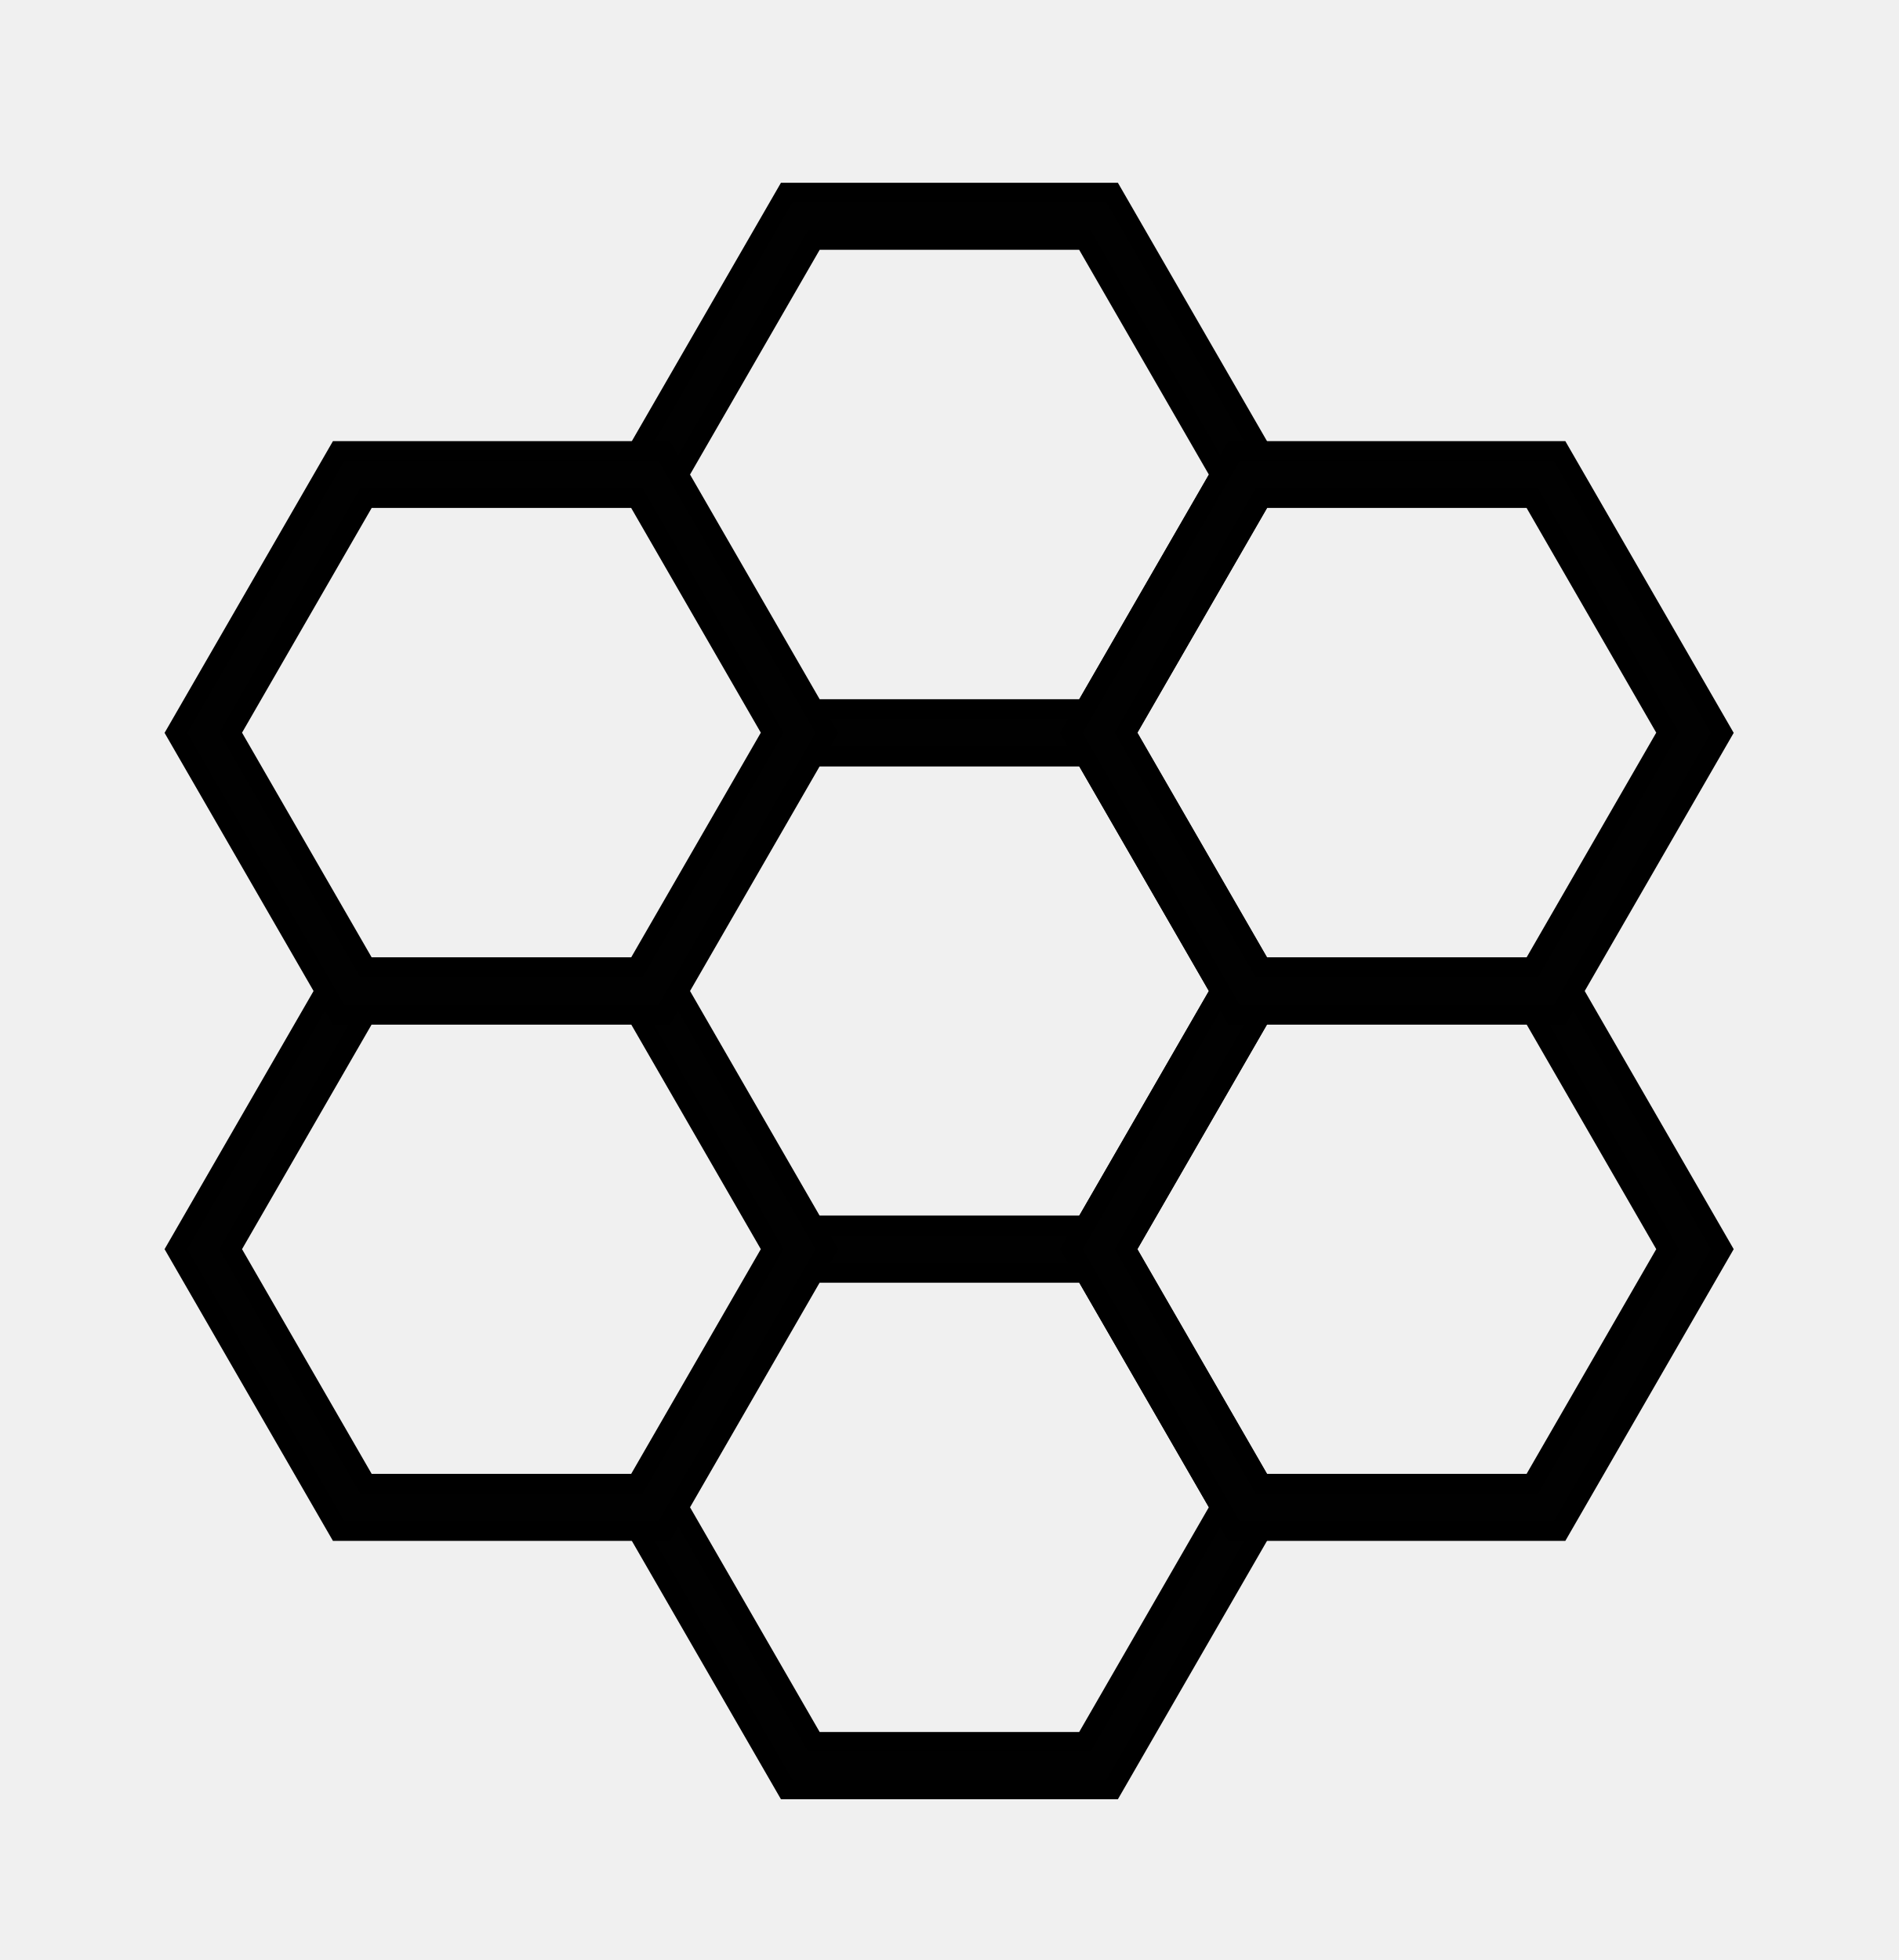
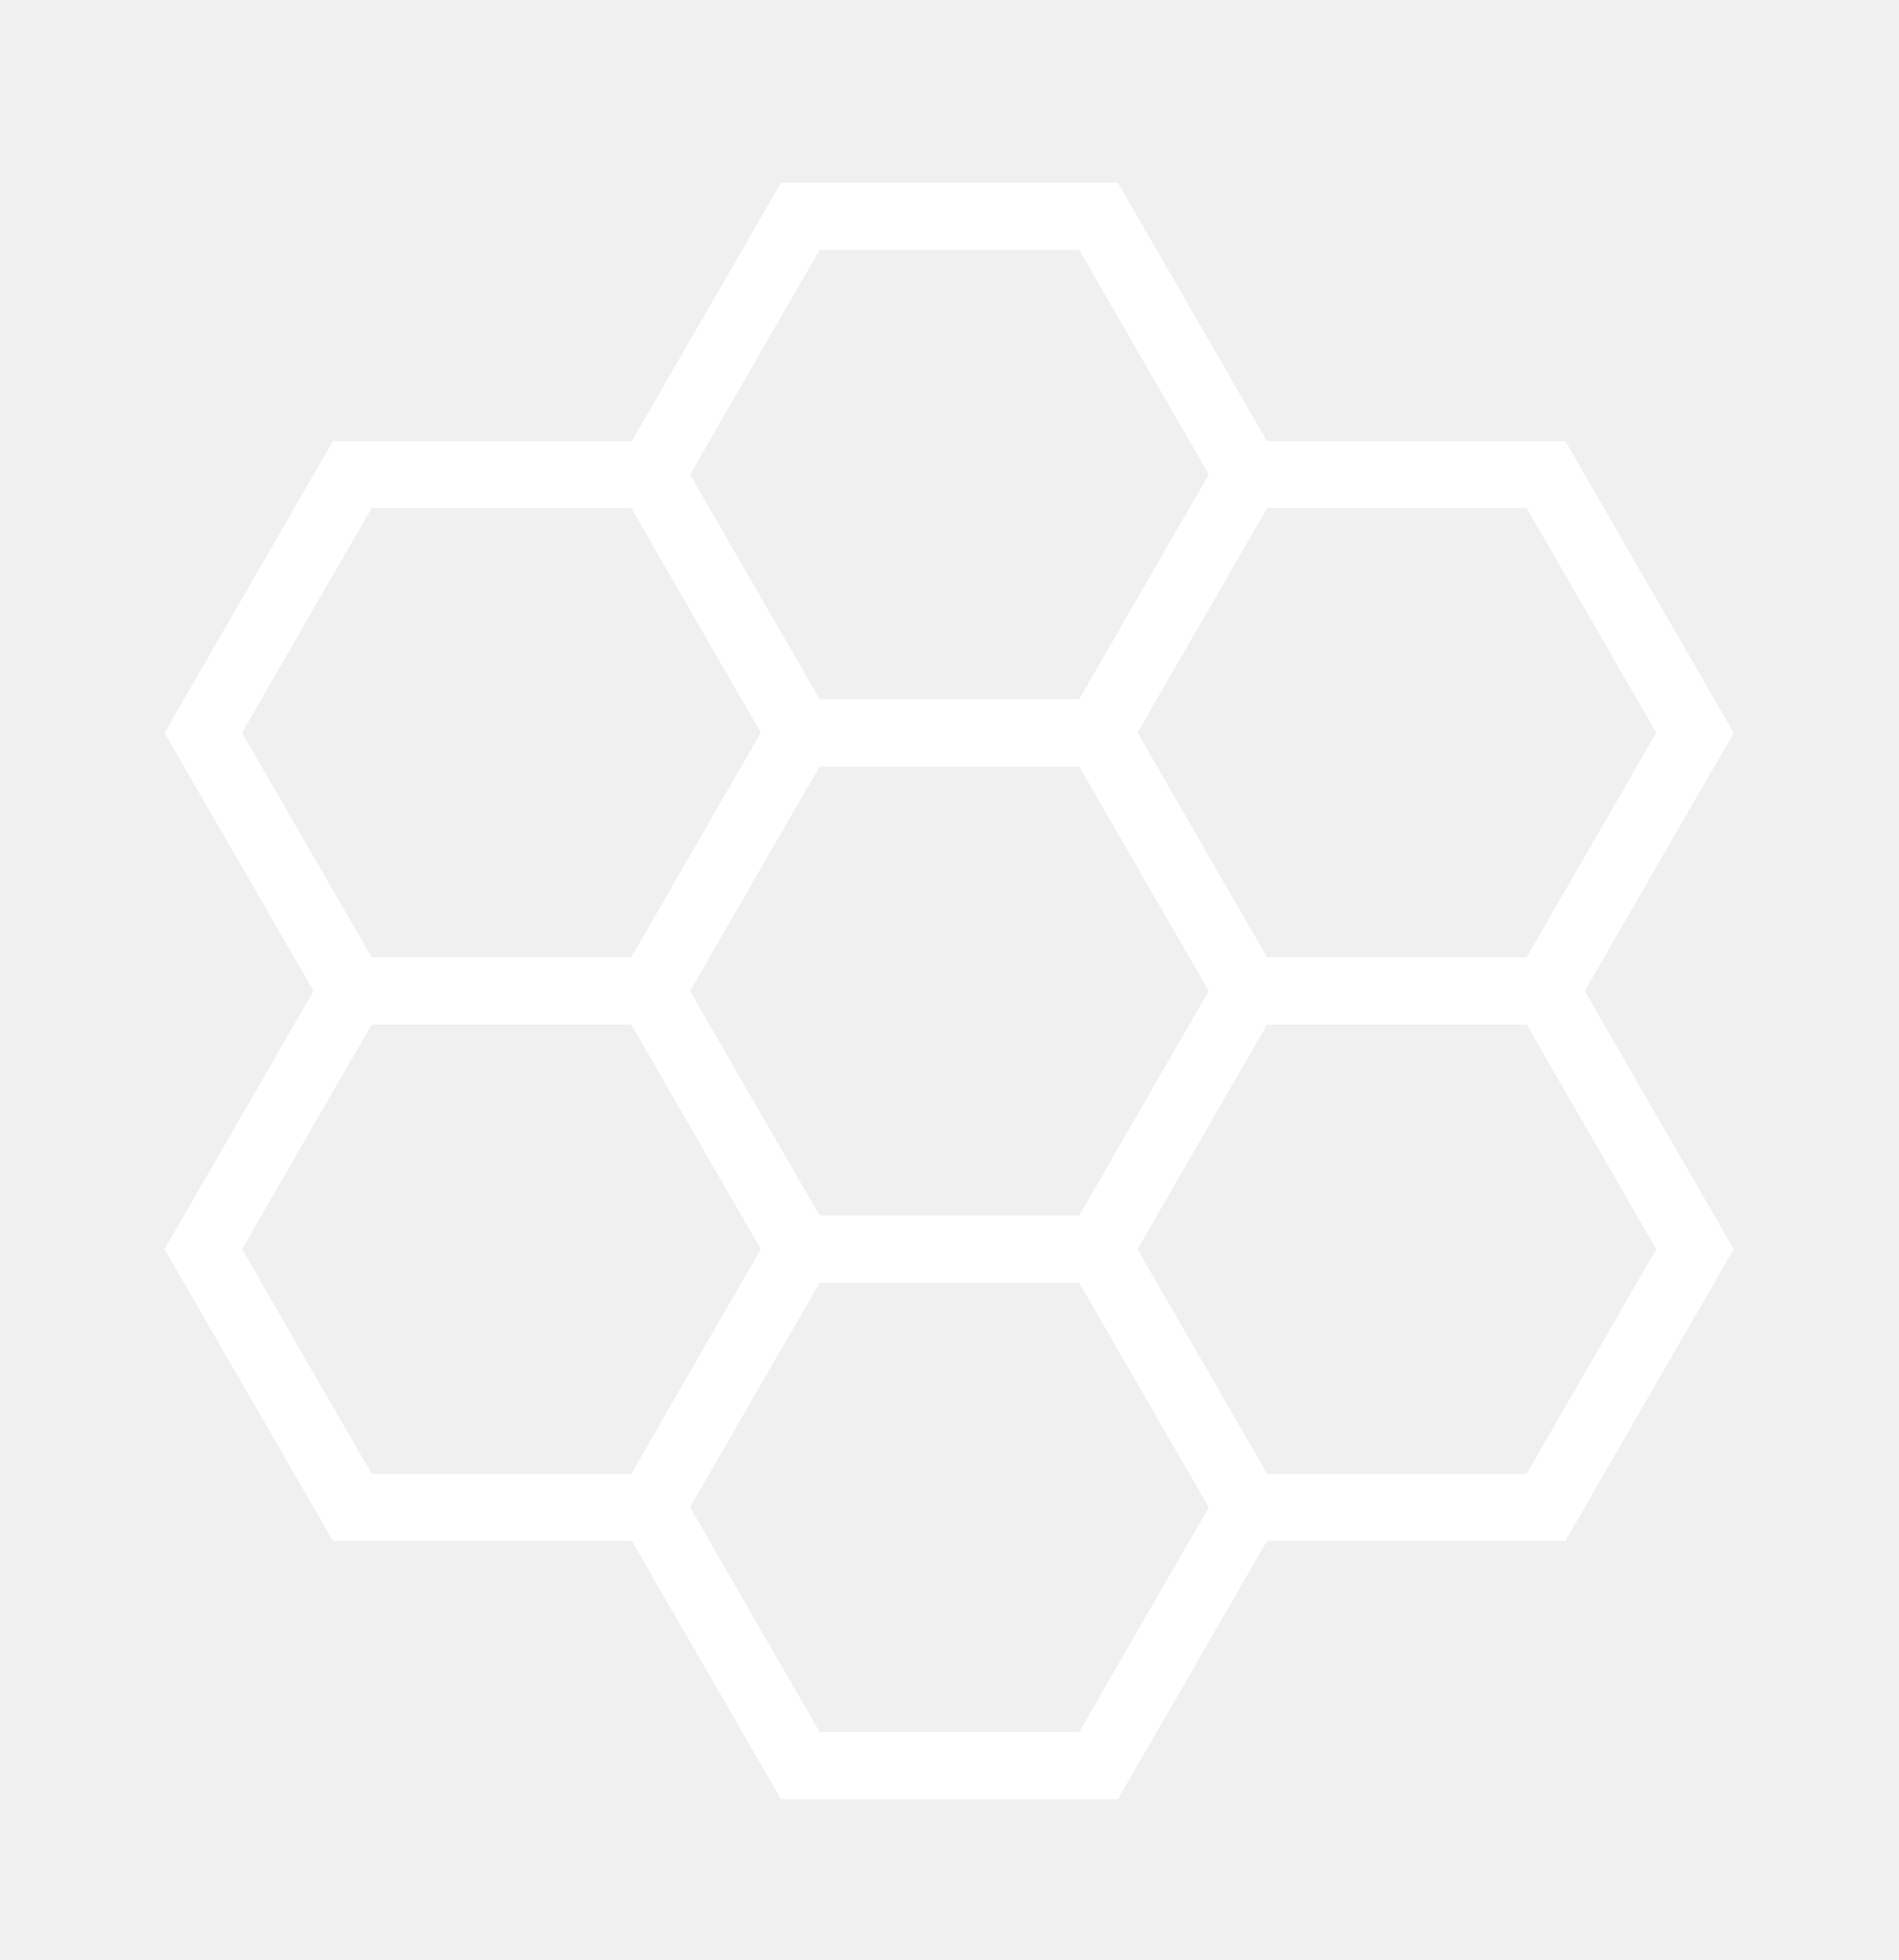
<svg xmlns="http://www.w3.org/2000/svg" id="b" version="1.1" viewBox="0 0 100 103.26">
  <defs>
    <style>
      .st0 {
-         fill: #010101;
-         stroke: #000;
+         fill: #ffffff;
+         stroke: #fff;
        stroke-miterlimit: 10;
        stroke-width: 1.04px;
      }
    </style>
  </defs>
  <g id="c">
    <g>
      <path class="st0" d="M58.59,67.06h-17.15l-8.57-14.85,8.57-14.85h17.15l8.57,14.85-8.57,14.85ZM42.88,64.57h14.27l7.13-12.36-7.13-12.36h-14.27l-7.13,12.36,7.13,12.36Z" />
      <path class="st0" d="M58.59,39.85h-17.15l-8.57-14.85,8.57-14.85h17.15l8.57,14.85-8.57,14.85h0ZM42.88,37.36h14.27l7.13-12.36-7.13-12.36h-14.27l-7.13,12.36,7.13,12.36Z" />
      <path class="st0" d="M58.59,94.27h-17.15l-8.57-14.85,8.57-14.85h17.15l8.57,14.85-8.57,14.85ZM42.88,91.77h14.27l7.13-12.36-7.13-12.36h-14.27l-7.13,12.36,7.13,12.36Z" />
      <path class="st0" d="M34.99,80.66h-17.15l-8.57-14.85,8.57-14.85h17.15l8.57,14.85-8.57,14.85h0ZM19.28,78.17h14.27l7.13-12.36-7.13-12.36h-14.27l-7.13,12.36,7.13,12.36Z" />
      <path class="st0" d="M34.99,53.46h-17.15l-8.57-14.85,8.57-14.85h17.15l8.57,14.85-8.57,14.85h0ZM19.28,50.96h14.27l7.13-12.36-7.13-12.36h-14.27l-7.13,12.36,7.13,12.36Z" />
      <path class="st0" d="M82.16,80.66h-17.15l-8.57-14.85,8.57-14.85h17.15l8.57,14.85-8.57,14.85ZM66.45,78.17h14.27l7.13-12.36-7.13-12.36h-14.27l-7.13,12.36,7.13,12.36Z" />
      <path class="st0" d="M82.16,53.46h-17.15l-8.57-14.85,8.57-14.85h17.15l8.57,14.85-8.57,14.85ZM66.45,50.96h14.27l7.13-12.36-7.13-12.36h-14.27l-7.13,12.36,7.13,12.36Z" />
    </g>
  </g>
</svg>
